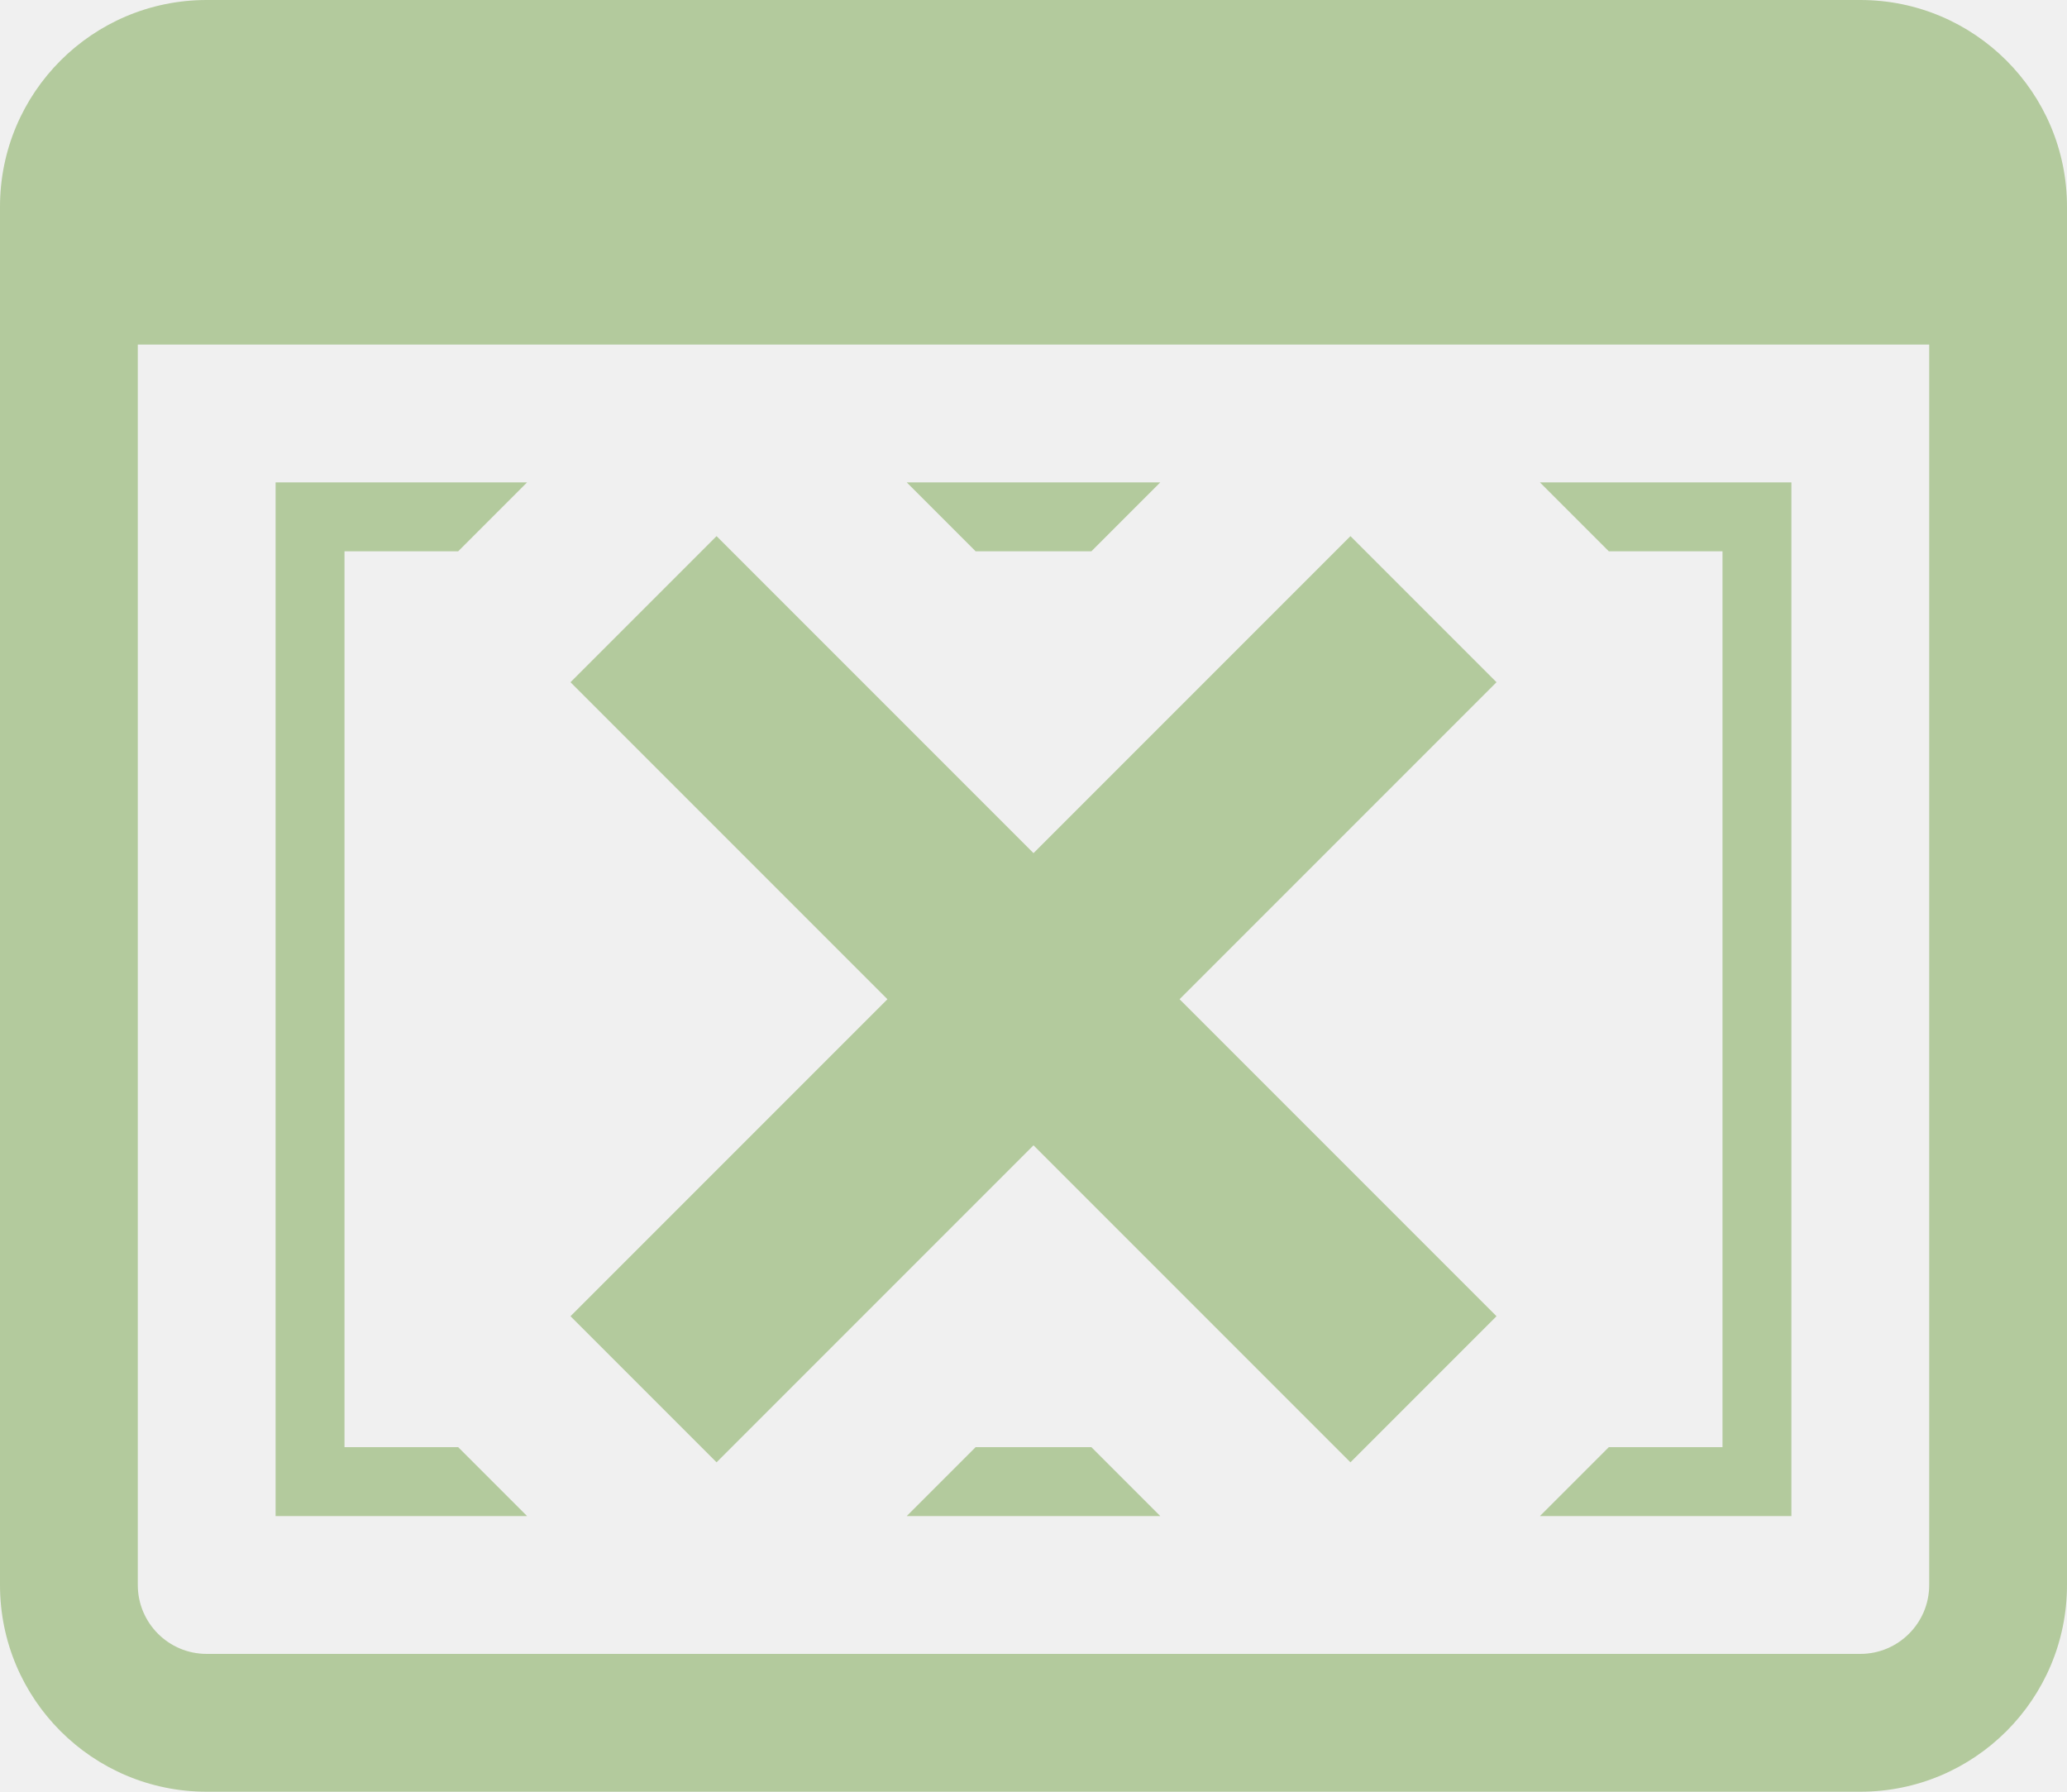
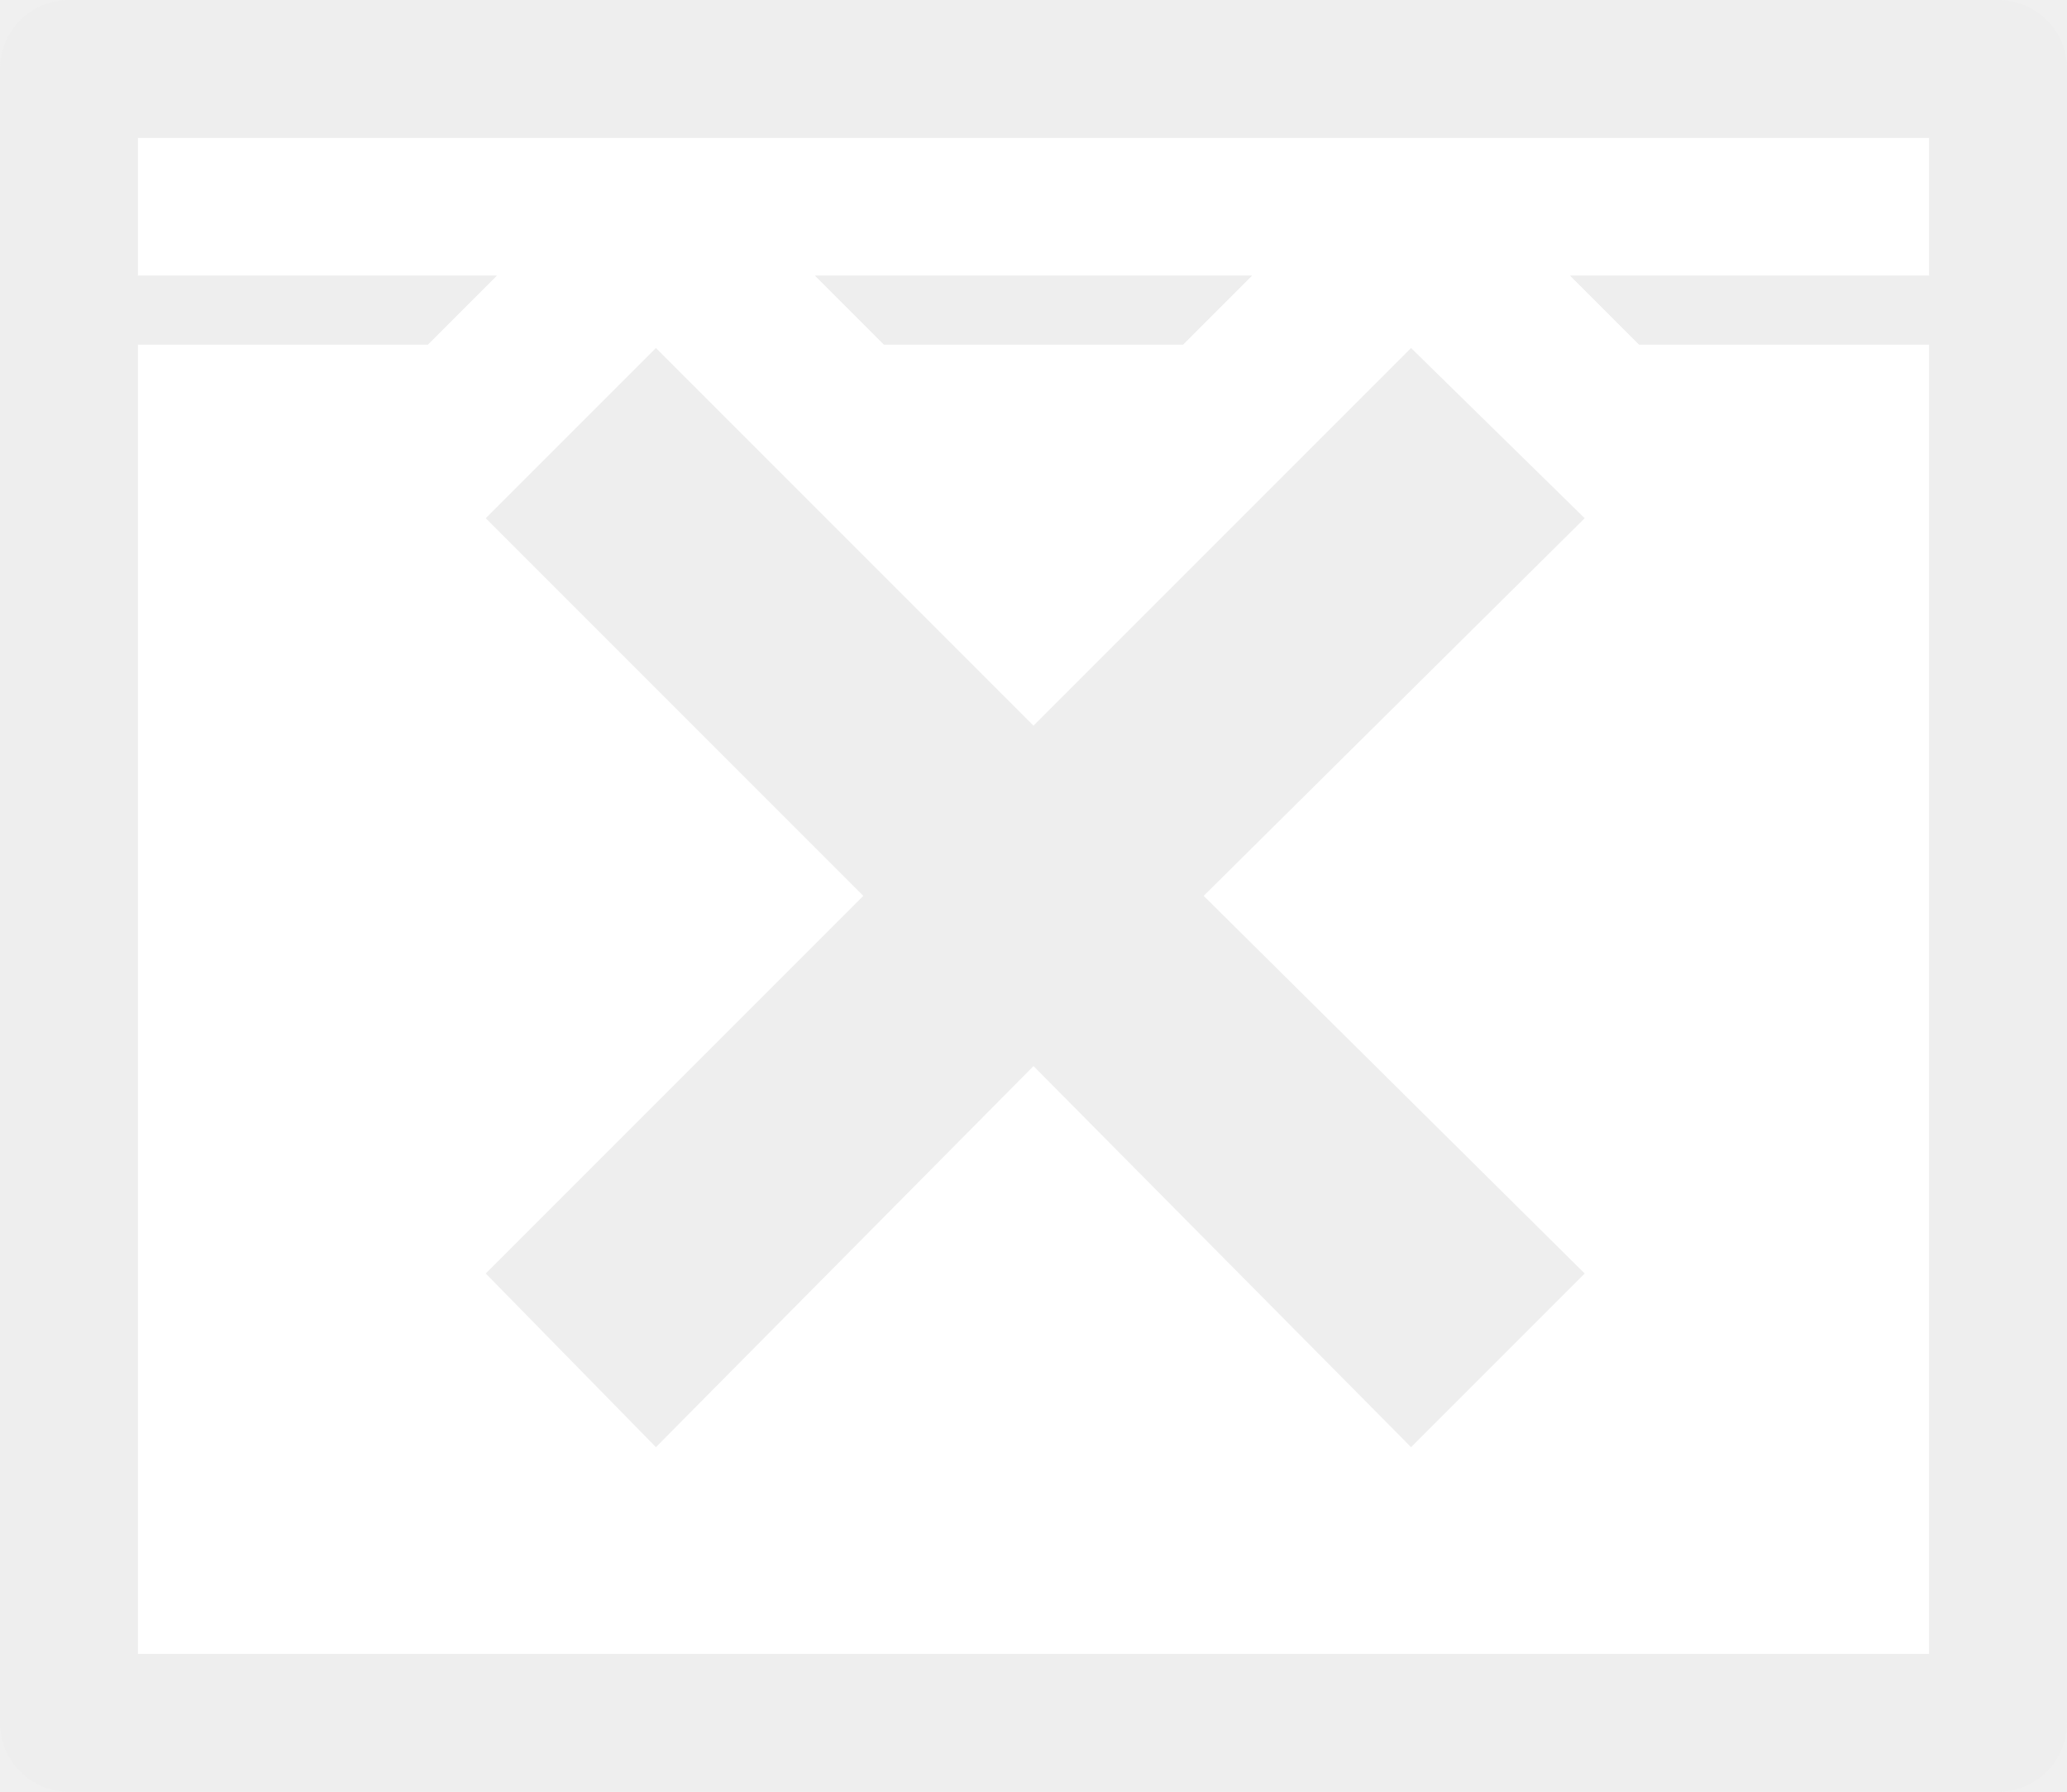
<svg xmlns="http://www.w3.org/2000/svg" viewBox="0 0 30 26" preserveAspectRatio="xMidYMid meet">
-   <path fill="#b3ca9d" d="M27,0H3A3,3,0,0,0,0,3V23a3,3,0,0,0,3,3H27a3,3,0,0,0,3-3V3A3,3,0,0,0,27,0Zm1,23a1,1,0,0,1-1,1H3a1,1,0,0,1-1-1V5H28ZM13.16,22l1-1h1.68l1,1ZM16.84,7l-1,1H14.16l-1-1ZM7.65,22H4V7H7.65l-1,1H5V21H6.65ZM26,7V22H22.35l1-1H25V8H23.35l-1-1Zm-8.88,7.5,4.6,4.6L19.6,21.22,15,16.62l-4.6,4.6L8.28,19.1l4.6-4.6L8.28,9.9,10.4,7.78l4.6,4.6,4.6-4.6L21.72,9.9Z" />
+   <path fill="#ffffff" d="M28,4V2H2V4H7.21l-1,1H2V24H28V5H23.79l-1-1ZM17.17,5H12.83l-1-1h6.34Z" />
+   <path fill="#eeeeee" d="M29,0H1A1,1,0,0,0,0,1V25a1,1,0,0,0,1,1H29a1,1,0,0,0,1-1V1A1,1,0,0,0,29,0ZM28,4H22.79l1,1H28V24H2V5H6.21l1-1H2V2H28ZM12.83,5l-1-1h6.34l-1,1Zm4.64,8L23,18.48,20.48,21,15,15.47,9.52,21,7.05,18.48,12.53,13,7.05,7.52,9.52,5.05,15,10.53l5.48-5.48L23,7.52Z" />
</svg>
